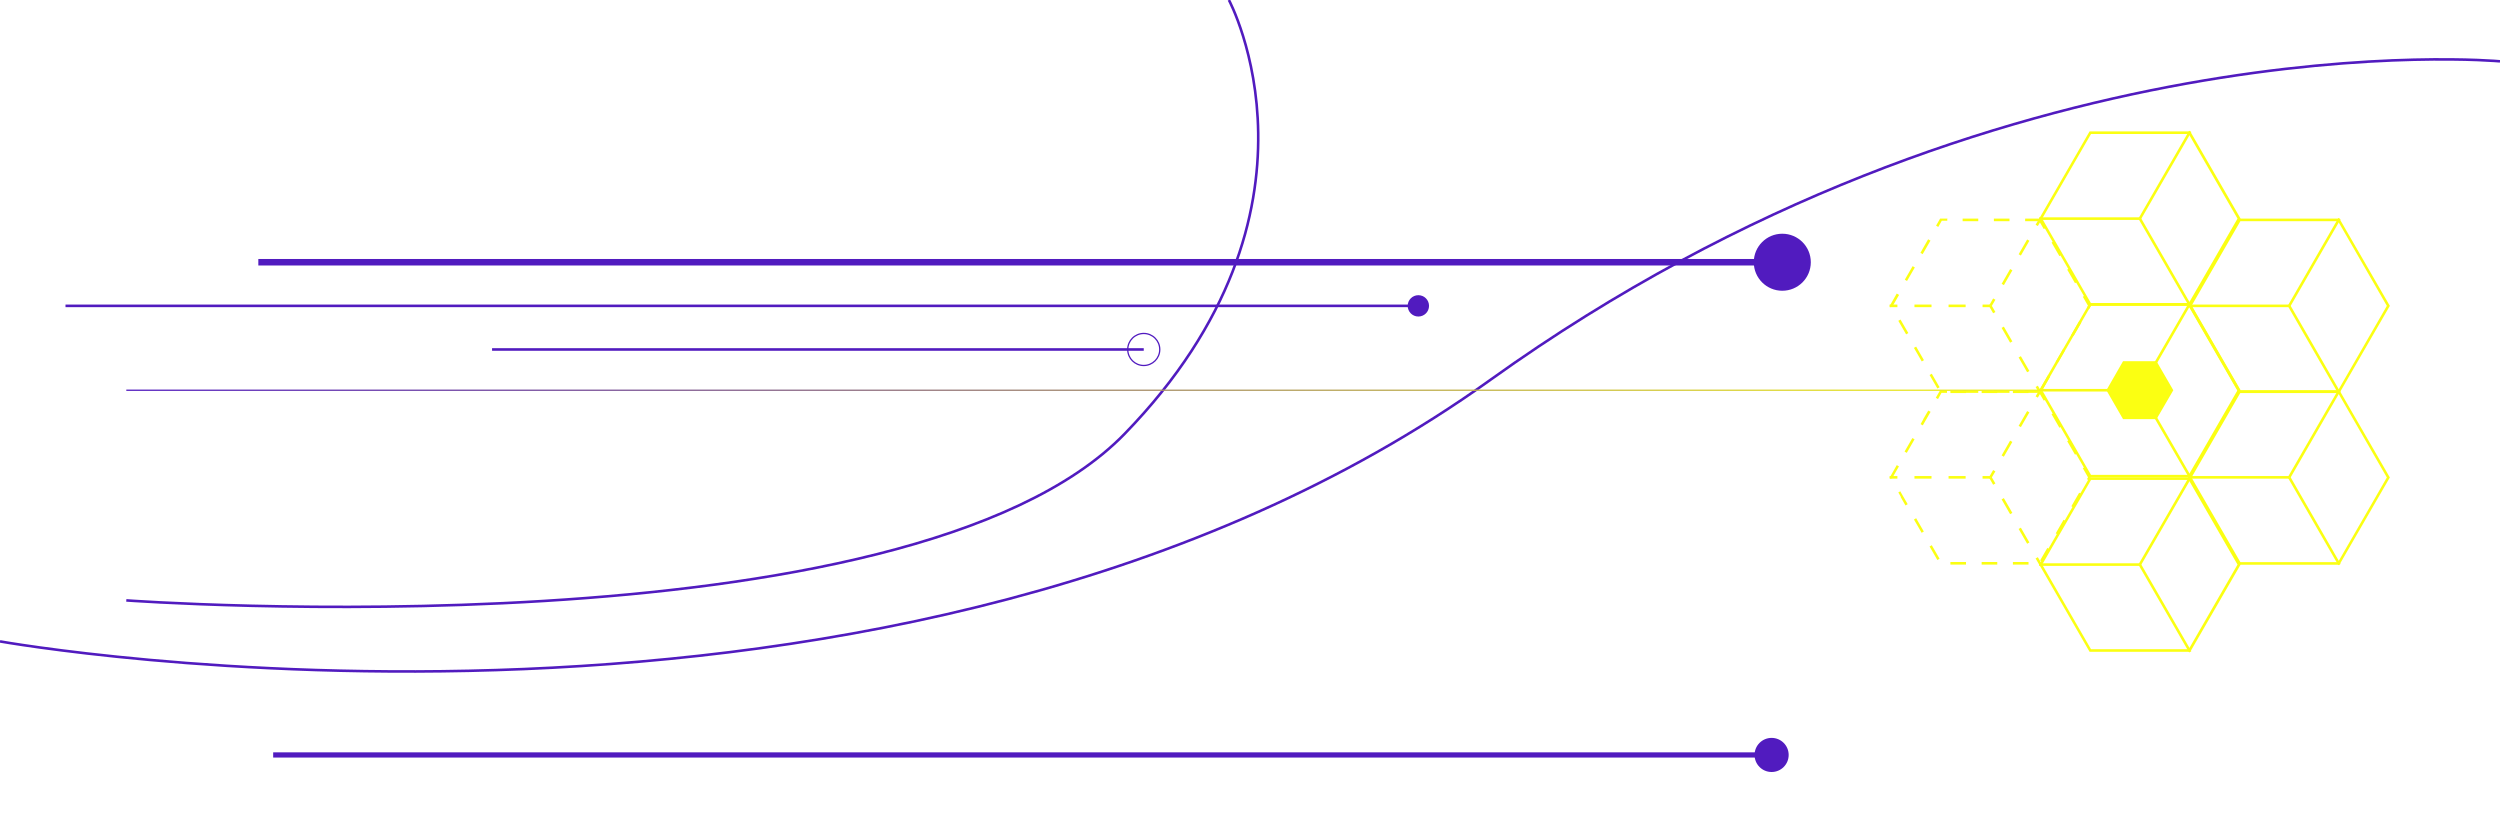
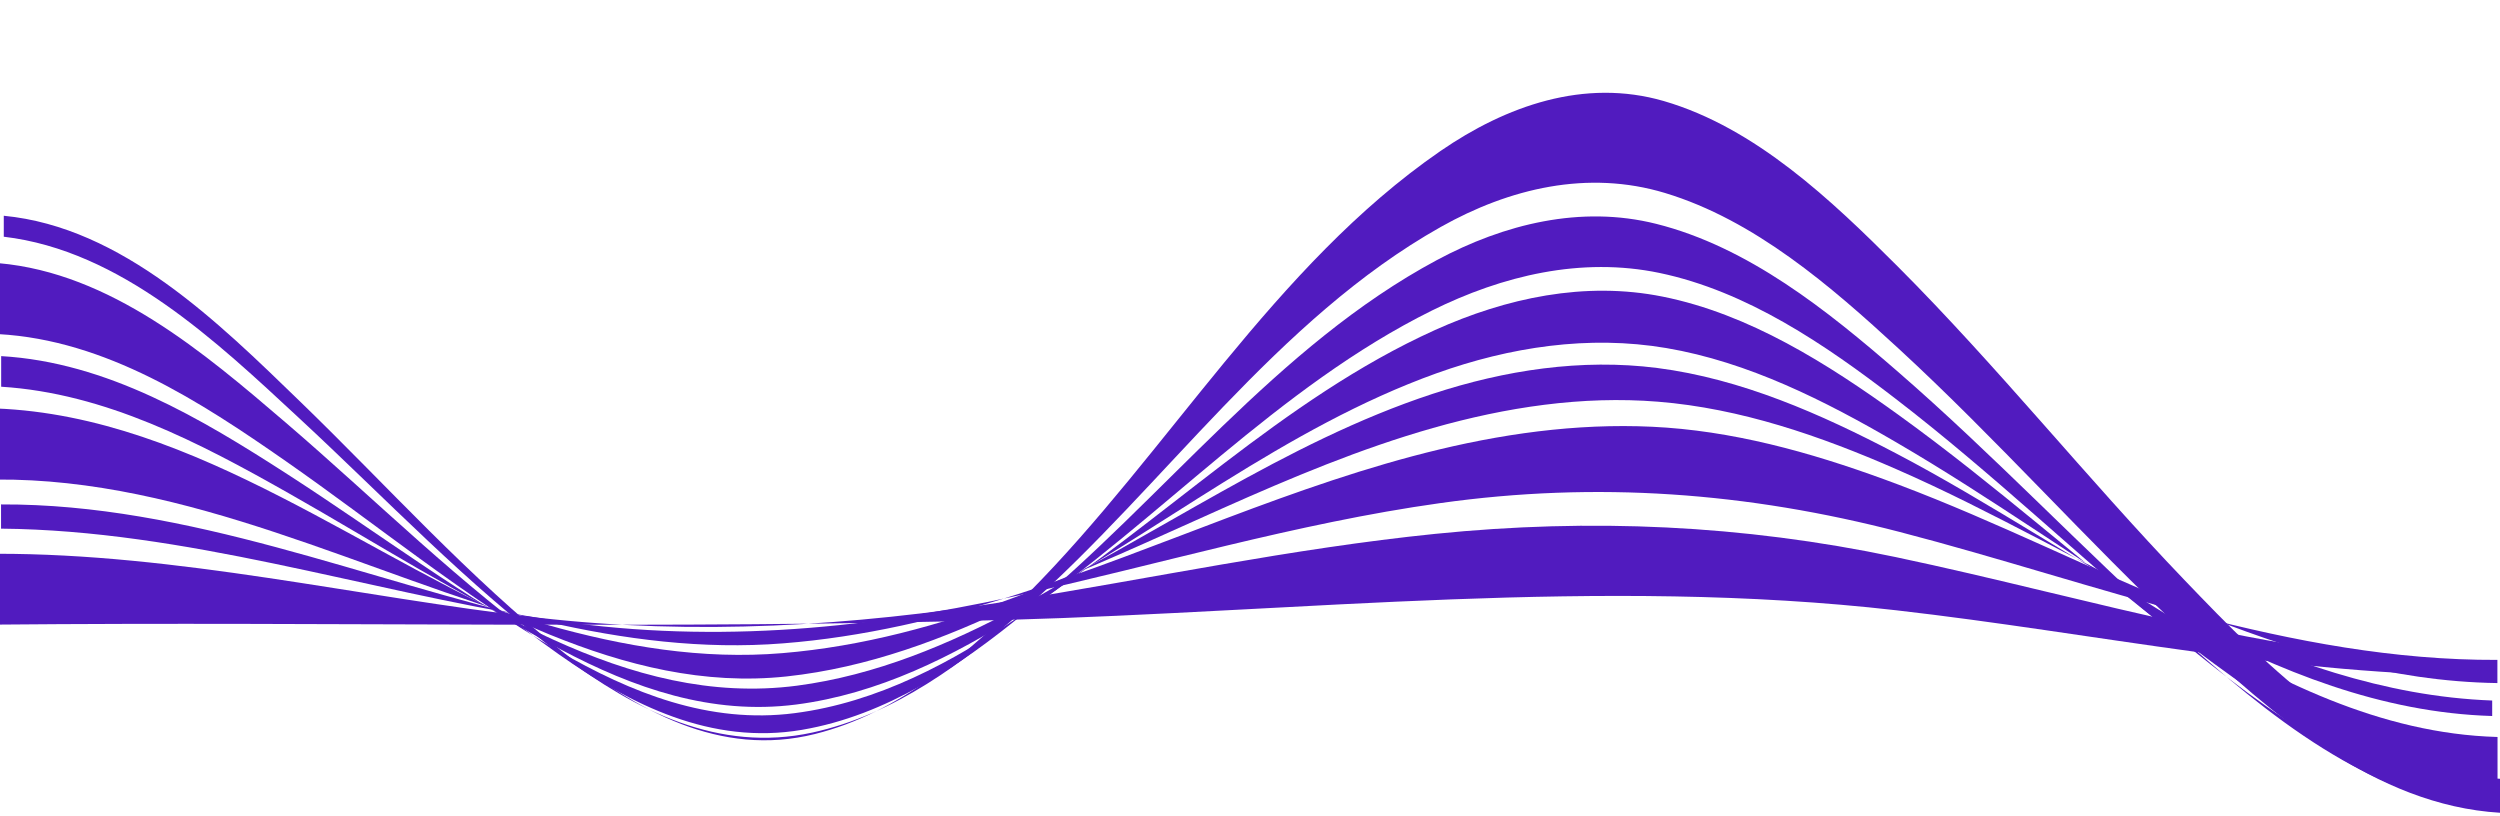
<svg xmlns="http://www.w3.org/2000/svg" id="Layer_1" version="1.1" viewBox="0 0 1920 626.1">
  <defs>
    <style>
      .st0 {
-         fill: #fbff12;
-       }
- 
-       .st1 {
        fill: #511bbf;
      }
- 
-       .st2, .st3, .st4, .st5, .st6, .st7, .st8 {
-         fill: none;
-         stroke-miterlimit: 10;
-       }
- 
-       .st2, .st3, .st4, .st8 {
-         stroke: #511bbf;
-       }
- 
-       .st3 {
-         stroke-width: 4px;
-       }
- 
-       .st4 {
-         stroke-width: 5px;
-       }
- 
-       .st5 {
-         stroke-dasharray: 13.1 13.1;
-       }
- 
-       .st5, .st7 {
-         stroke: #fbff12;
-       }
- 
-       .st5, .st7, .st8 {
-         stroke-width: 2px;
-       }
- 
-       .st6 {
-         stroke: url(#linear-gradient);
-       }
    </style>
-     <linearGradient id="linear-gradient" x1="97" y1="328.3" x2="1643.4" y2="328.3" gradientTransform="translate(0 628) scale(1 -1)" gradientUnits="userSpaceOnUse">
-       <stop offset="0" stop-color="#511bbf" />
-       <stop offset="1" stop-color="#fbff12" />
-     </linearGradient>
  </defs>
-   <g>
-     <path class="st0" d="M1543.3,167.9h-12v2h12v-2h0ZM1519.3,167.9h-12v2h12v-2h0ZM1495.3,167.9h-5.3l-3.1,5.4,1.7,1,2.7-4.8h4.2v-2h0l-.2.4ZM1480.6,184.1l-4.1,7.2h0c-.9,1.7-1.6,2.9-1.6,2.9l1.7,1,6-10.4-1.7-1h0l-.3.3ZM1468.6,204.9l-5.2,9h0c-.3.6-.5.9-.5.9l1.7,1,6-10.4-1.7-1h0l-.3.5ZM1456.6,225.6l-5.3,9.3h0l.7,1.1.7-.4.4.2.4-.7h.2v-.3l4.8-8.3-1.7-1h-.2ZM1459.6,245.4l-1.7,1,6,10.4,1.7-1-6-10.4h0ZM1471.6,266.2l-1.7,1,6,10.4,1.7-1-6-10.4h0ZM1483.6,287l-1.7,1,6,10.4,1.7-1-6-10.4h0ZM1509.9,299.9h-12v2h12v-2h0ZM1533.9,299.9h-12v2h12v-2h0ZM1557.9,299.9h-12v2h12v-2h0ZM1572.8,288.3l-6,10.4,1.7,1,6-10.4-1.7-1h0ZM1584.8,267.5l-6,10.4,1.7,1h0v-.2h0v-.2h0l5.3-9.2-1.7-1h0l.7-.8ZM1596.8,246.7l-6,10.4,1.7,1,6-10.4-1.7-1h0ZM1601.3,226.9l-1.7,1,4,7-.8,1.4,1.7,1,1.4-2.4h0l-4.6-8h0ZM1589.3,206.1l-1.7,1,6,10.4,1.7-1s-5.3-9.1-5.9-10.3h0ZM1577.3,185.3l-1.7,1,6,10.4,1.7-1-6-10.4h0ZM1567.3,167.9h-12v2h10.8l3.5,6,1.7-1-4-7h0Z" />
-     <g>
-       <line class="st7" x1="1451.2" y1="234.9" x2="1457.2" y2="234.9" />
-       <line class="st5" x1="1470.3" y1="234.9" x2="1516.1" y2="234.9" />
-       <line class="st7" x1="1522.6" y1="234.9" x2="1528.6" y2="234.9" />
-     </g>
-     <g>
-       <line class="st7" x1="1567.2" y1="167.9" x2="1564.2" y2="173.1" />
-       <line class="st5" x1="1557.7" y1="184.4" x2="1534.9" y2="224.1" />
-       <line class="st7" x1="1531.6" y1="229.7" x2="1528.6" y2="234.9" />
-     </g>
-     <g>
-       <line class="st7" x1="1567.2" y1="301.9" x2="1564.2" y2="296.7" />
-       <line class="st5" x1="1557.7" y1="285.4" x2="1534.9" y2="245.8" />
-       <line class="st7" x1="1531.6" y1="240.1" x2="1528.6" y2="234.9" />
-     </g>
-   </g>
-   <g>
-     <path class="st0" d="M1680.9,102.9l37.5,65-37.5,65h-75l-37.5-65,37.5-65h75M1682.1,100.9h-77.3l-38.7,67,38.7,67h77.3l38.7-67-38.7-67h0Z" />
-     <line class="st7" x1="1566" y1="167.9" x2="1643.4" y2="167.9" />
-     <line class="st7" x1="1682.1" y1="100.9" x2="1643.4" y2="167.9" />
-     <line class="st7" x1="1682.1" y1="234.9" x2="1643.4" y2="167.9" />
-   </g>
-   <g>
-     <path class="st0" d="M1680.9,234.7l37.5,65-37.5,65h-75l-37.5-65,37.5-65h75M1682.1,232.7h-77.3l-38.7,67,38.7,67h77.3l38.7-67-38.7-67h0Z" />
-     <line class="st7" x1="1566" y1="299.7" x2="1643.4" y2="299.7" />
-     <line class="st7" x1="1682.1" y1="232.7" x2="1643.4" y2="299.7" />
-     <line class="st7" x1="1682.1" y1="366.6" x2="1643.4" y2="299.7" />
-   </g>
-   <g>
-     <path class="st0" d="M1543.3,299.7h-12v2h12v-2h0ZM1519.3,299.7h-12v2h12v-2h0ZM1495.3,299.7h-5.3l-3.3,5.8,1.7,1,2.7-4.8h4.2v-2h0ZM1480.6,315.8s-1.9,3.3-3.6,6.2h0s0,.2,0,.2h0c0,.1-2,3.5-2,3.5l1.7,1,6-10.4-1.7-1h0l-.3.5ZM1468.6,336.6l-1.8,3.1h0c-1.8,3.1-4.1,7.1-4.1,7.1l1.7,1,6-10.4-1.7-1h0v.2ZM1456.6,357.4l-5.3,9.3h0l.6,1,.7-.4.4.2.4-.7h.2v-.3l4.8-8.3-1.7-1h0v.2ZM1459.6,377.2l-1.7,1s.8,1.5,1.9,3.3h0s0,.2,0,.2h0s0,.2,0,.2h0l3.6,6.3,1.7-1-6-10.4h0l.3.4ZM1471.6,398l-1.7,1,3.5,6h0c1.3,2.2,2.4,4.2,2.4,4.2l1.7-1-6-10.4h0v.2ZM1483.6,418.7l-1.7,1,6,10.4,1.7-1-6-10.4h0ZM1509.9,431.6h-12v2h12v-2h0ZM1533.9,431.6h-12v2h12v-2h0ZM1557.9,431.6h-12v2h12v-2h0ZM1572.8,420l-6,10.4,1.7,1s1.4-2.4,2.9-5h0v-.2h0l2.6-4.4-1.7-1h0l.5-.8ZM1584.8,399.2l-6,10.4,1.7,1,6-10.4-1.7-1h0ZM1596.8,378.4l-6,10.4,1.7,1,6-10.4-1.7-1h0ZM1601.3,358.6l-1.7,1,4,7-.8,1.4,1.7,1,1.1-1.9h0v-.2h0l-4.3-7.5h0v-.8ZM1589.3,337.8l-1.7,1,6,10.4,1.7-1s-4-6.9-5.4-9.4h0s0-.2,0-.2h0v-.2h0l-.4-.6ZM1577.3,317.1l-1.7,1,6,10.4,1.7-1s-2.3-4-4-7h0l-1.9-3.3h0ZM1567.3,299.7h-12v2h10.8l3.5,6,1.7-1-3.9-6.8h0v-.2Z" />
-     <g>
-       <line class="st7" x1="1451.2" y1="366.6" x2="1457.2" y2="366.6" />
-       <line class="st5" x1="1470.3" y1="366.6" x2="1516.1" y2="366.6" />
-       <line class="st7" x1="1522.6" y1="366.6" x2="1528.6" y2="366.6" />
-     </g>
-     <g>
-       <line class="st7" x1="1567.2" y1="299.7" x2="1564.2" y2="304.9" />
-       <line class="st5" x1="1557.7" y1="316.2" x2="1534.9" y2="355.8" />
-       <line class="st7" x1="1531.6" y1="361.5" x2="1528.6" y2="366.6" />
-     </g>
-     <g>
-       <line class="st7" x1="1567.2" y1="433.6" x2="1564.2" y2="428.4" />
-       <line class="st5" x1="1557.7" y1="417.1" x2="1534.9" y2="377.5" />
-       <line class="st7" x1="1531.6" y1="371.8" x2="1528.6" y2="366.6" />
-     </g>
-   </g>
-   <g>
-     <path class="st0" d="M1680.9,368.6l37.5,65-37.5,65h-75l-37.5-65,37.5-65h75M1682.1,366.6h-77.3l-38.7,67,38.7,67h77.3l38.7-67-38.7-67h0Z" />
-     <line class="st7" x1="1566" y1="433.6" x2="1643.4" y2="433.6" />
-     <line class="st7" x1="1682.1" y1="366.6" x2="1643.4" y2="433.6" />
-     <line class="st7" x1="1682.1" y1="500.6" x2="1643.4" y2="433.6" />
-   </g>
-   <g>
-     <path class="st0" d="M1795.6,169.9l37.5,65-37.5,65h-75l-37.5-65,37.5-65h75M1796.7,167.9h-77.3l-38.7,67,38.7,67h77.3l38.7-67-38.7-67h0Z" />
-     <line class="st7" x1="1680.7" y1="234.9" x2="1758.1" y2="234.9" />
-     <line class="st7" x1="1796.7" y1="167.9" x2="1758.1" y2="234.9" />
-     <line class="st7" x1="1796.7" y1="301.9" x2="1758.1" y2="234.9" />
-   </g>
-   <g>
-     <path class="st0" d="M1795.6,301.7l37.5,65-37.5,65h-75l-37.5-65,37.5-65h75M1796.7,299.7h-77.3l-38.7,67,38.7,67h77.3l38.7-67-38.7-67h0Z" />
-     <line class="st7" x1="1680.7" y1="366.6" x2="1758.1" y2="366.6" />
-     <line class="st7" x1="1796.7" y1="299.7" x2="1758.1" y2="366.6" />
-     <line class="st7" x1="1796.7" y1="433.6" x2="1758.1" y2="366.6" />
-   </g>
-   <line class="st4" x1="198.4" y1="201.4" x2="1368.8" y2="201.4" />
-   <line class="st8" x1="50.3" y1="234.9" x2="1089.3" y2="234.9" />
-   <line class="st8" x1="377.9" y1="268.4" x2="878.4" y2="268.4" />
-   <line class="st3" x1="209.8" y1="579.8" x2="1360.6" y2="579.8" />
-   <path class="st8" d="M0,492.6s692,123.6,1144.8-201C1536.3,11.1,1920,47.1,1920,47.1" />
-   <path class="st8" d="M97,461.1s599.9,43.8,766.7-127.9S943.8,0,943.8,0" />
-   <circle class="st1" cx="1368.8" cy="201.4" r="21.9" />
-   <circle class="st1" cx="1089.3" cy="234.9" r="8.2" />
-   <circle class="st1" cx="1360.6" cy="579.8" r="13.1" />
-   <line class="st6" x1="1643.4" y1="299.7" x2="97" y2="299.7" />
-   <polygon class="st0" points="1656.2 277.4 1630.5 277.4 1617.7 299.7 1630.5 321.9 1656.2 321.9 1669.1 299.7 1656.2 277.4" />
-   <circle class="st2" cx="878.4" cy="268.4" r="12.3" />
+   <path class="st0" d="M-1.1,202.1c86,7.6,157.7,68.6,220.7,122.6,69.4,59.5,134.5,125,209.4,177.7,55.6,39.1,117.4,70,187,58.1,64.6-11,121.3-49.1,171-89.9,106.5-87.4,193.6-205,316.6-270.9,51.5-27.6,110.5-42.3,168.3-27.8,70.7,17.7,131.7,66.7,185.6,113.5,74.1,64.3,141.5,136,214.6,201.4,68.7,61.4,148.3,127.9,243.9,135.4,0-1.9,0-3.4,0-7.2-94.4-7.5-174.5-68.5-245.3-126.6-72.7-59.6-140.6-125.1-215.2-182.4-53.7-41.3-113.7-82.3-181.1-96.4-60-12.5-120.6,2.1-174.7,28.9-118.1,58.5-208.2,160.2-315.9,234.2-52.1,35.8-109.9,66.8-173.5,75-65.6,8.5-125.6-15.5-181.5-47.9-73.6-42.7-139.7-97.1-209.4-145.7-65.9-45.9-138.1-92.9-220.6-97.5,0-18.2,0-36.4,0-54.6h0Z" />
+   <path class="st0" d="M1920,624.2c-96.1-5.8-175.4-75.8-242.4-138.6-75.3-70.6-143.7-148.1-219.6-218-51.9-47.8-110.5-98.6-179.3-119.4-59.3-17.9-119.4-3.6-172.2,26.1-126.1,71-211.7,198.1-318.5,292.6-47.2,41.8-101.3,82-164.1,95.7-72.1,15.7-135.3-16.9-192-59-72.9-54.2-135.7-120.9-202.2-182.5C166.2,262.2,92.8,192.4,2.9,181.8c0-6.5,0-9.7,0-16.1,91.1,8.8,164.9,82,227.5,142.6,67,64.8,129.6,135.2,202.9,193.2,55.9,44.2,119.6,80.5,192.7,62.2,64.4-16.1,117.9-62,163.6-108,108-108.8,188.8-251.5,316.5-339.6,50.5-34.8,110.7-56.2,171.7-38.5,70.4,20.5,128.9,76.3,179.4,126.8,77,77.1,145.1,162.5,220.5,241.1,64.1,66.8,143.7,149,242.4,152.6v26h0Z" />
+   <path class="st0" d="M-3,313.7c154.5,6,286.4,117.1,425,173.6,58.4,23.8,118.8,39,182.2,32.2,62.1-6.7,121.1-28.8,177-55.9,107-51.9,205.2-123.7,319-161.1,55.4-18.2,114.3-27.3,172.5-19.9,64.7,8.3,125.8,35.4,183.1,65.4,144.7,75.7,288.1,196.8,458.2,201.9,0-4.9,0-7.4,0-11.9-166.4-6.1-309.8-113.2-457.7-177.7-58.1-25.4-119.4-46.7-183-51.8-58.3-4.7-116.8,4.3-172.8,20.2-111.5,31.7-213,89.8-321.3,130.1-57.5,21.4-116.9,37.7-178.2,42.8-61.8,5.2-122.1-5.1-181.5-21.9-139.3-39.3-274.8-112.5-422.6-111.4v-54.6h0Z" />
+   <path class="st0" d="M1918,566c-89.9-2.5-171.1-43.8-246.6-89.5-72.7-44-141.6-94-215.1-136.8-54.7-31.9-113.6-61.7-176.6-72.4-59.6-10.1-120.1-.8-176.5,19.4-116.1,41.7-213.2,121.8-321.1,179.7-53.1,28.5-109.8,52.3-170,60.2-65.8,8.6-127.6-8.2-187.3-35.4-70.5-32.1-135.8-74.3-203.1-112.4C153.2,340,80.8,302,.9,297c0-9.4,0-14.1,0-23.5,81.3,4.7,153.4,47.8,220.3,91,69.4,44.8,135.8,95.2,208.9,134,56.6,30.1,116.4,50.9,181.2,42.6,62.9-8.1,120.9-37,173.7-70.7,107.5-68.7,199.7-163.9,317-216.9,54.8-24.7,115.2-37.7,174.9-25.7,66.7,13.4,126.7,51.6,181.1,90.8,74.2,53.5,142.3,114.9,214.9,170.4,71.8,55,152.2,110.8,245.2,116.7,0-13.2,0-26.5,0-39.7h0Z" />
+   <path class="st0" d="M-3,425.3c139.9-.2,277.1,33.1,415.5,49,121.8,14,241.2,6.5,362.1-12.6,109.2-17.3,217.5-40.5,327.7-51.7,119.5-12.1,235.8-6.9,353.4,17.8,152.1,32,301.5,80.7,458.5,81.4,0,2.3,0,4.2,0,9.7-154.2.2-305.3-32.8-457.9-50.2-226.4-25.9-456.7,1.1-683.7,7.4-258.4,7.3-517,1.2-775.5,3.6v-54.6h0Z" />
+   <path class="st0" d="M1918,506.8c-158.8.6-307.3-58.8-458.8-98.2-117.4-30.5-232.9-39.1-353.2-22.2-110.6,15.5-217.7,47.7-326.6,71.5-120.7,26.4-239.3,36.8-361.8,17.3C278.7,453.1,142.4,407.3.8,406c0-7.4,0-11.2,0-18.6,144.2-.6,279.6,58.2,418.2,89.9,60.1,13.8,120.7,21.7,182.4,16.8,61.3-4.8,121.3-19,179.7-37.6,109-34.7,213-84.7,324.6-111.4,56.8-13.6,115.7-20.9,174.1-16.7,61.5,4.5,121.1,22.3,178.5,43.9,149.8,56.4,295.3,149.9,459.7,152.3,0-12.8,0-17.8,0-17.8h0Z" />
</svg>
